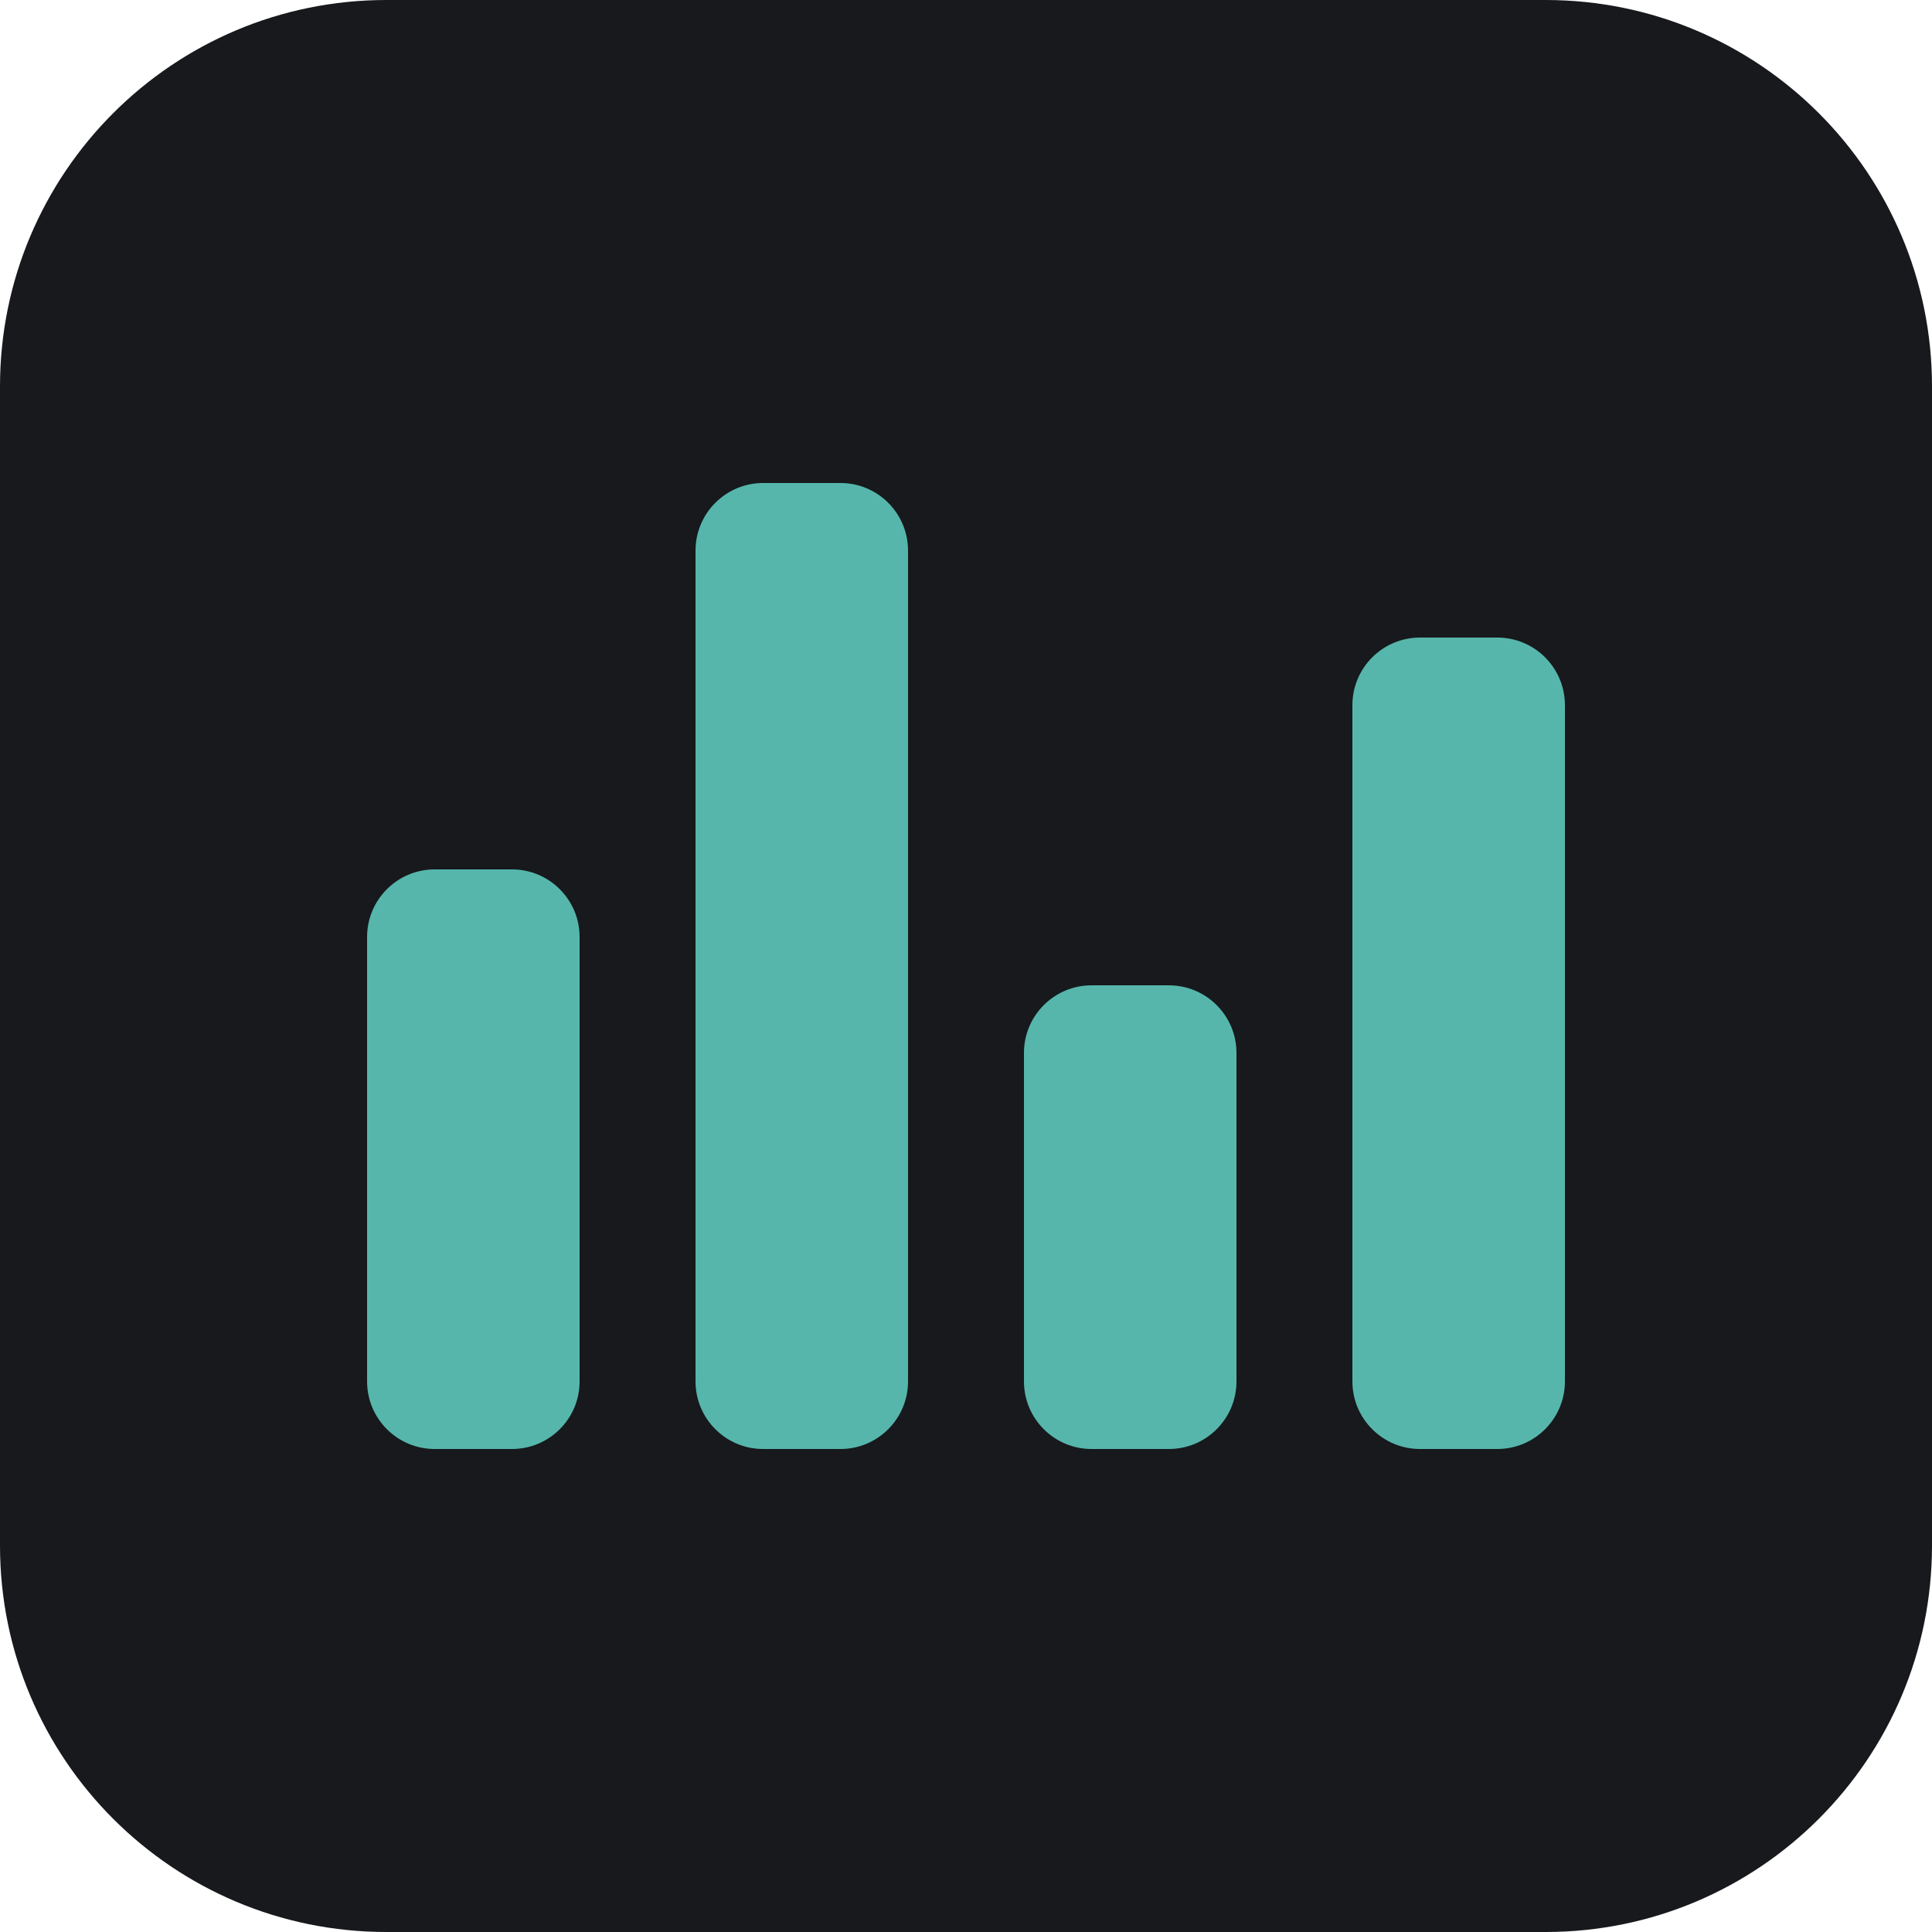
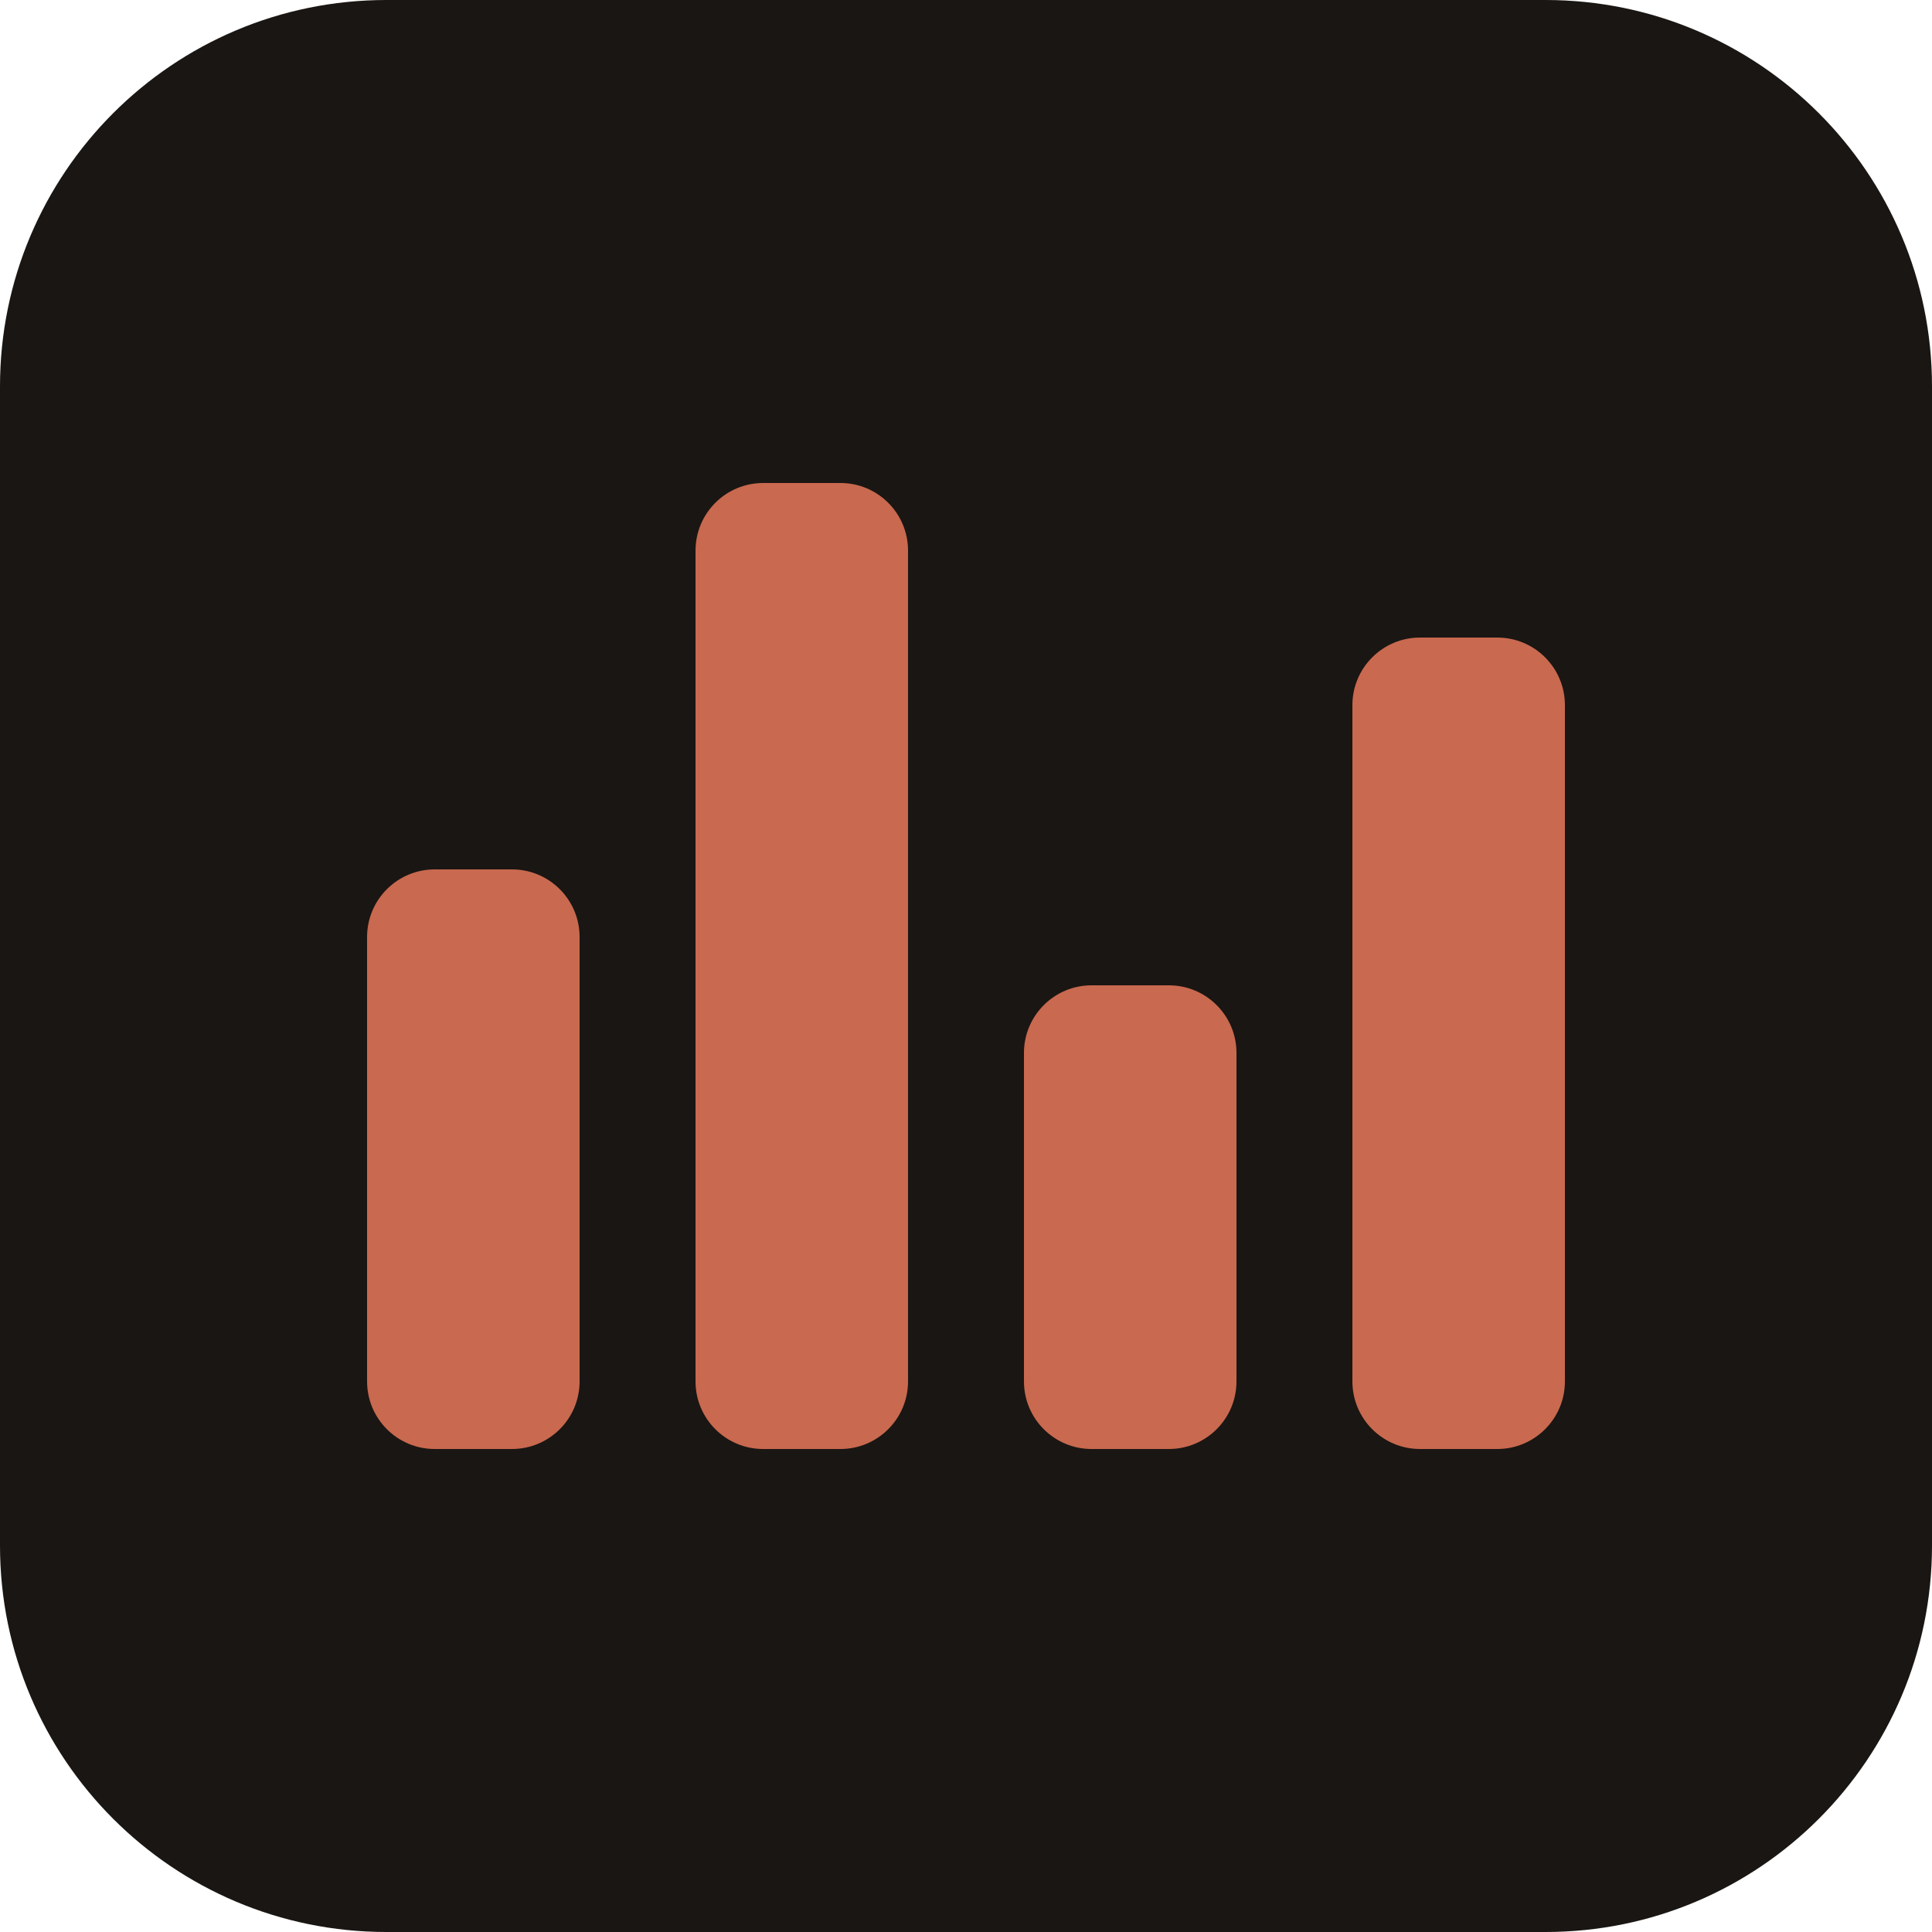
<svg xmlns="http://www.w3.org/2000/svg" viewBox="0 0 100 100" width="100" height="100" role="img" aria-labelledby="t">
-   <rect width="100" height="100" rx="20" fill="#17191c" />
-   <g fill="#56b6ac">
+   <rect width="100" height="100" rx="20" fill="#1a1613" />
+   <g fill="#c9694f">
    <rect x="19" y="45" width="11" height="30" rx="3.5" />
    <rect x="36" y="25" width="11" height="50" rx="3.5" />
    <rect x="53" y="51" width="11" height="24" rx="3.5" />
    <rect x="70" y="33" width="11" height="42" rx="3.5" />
  </g>
</svg>
